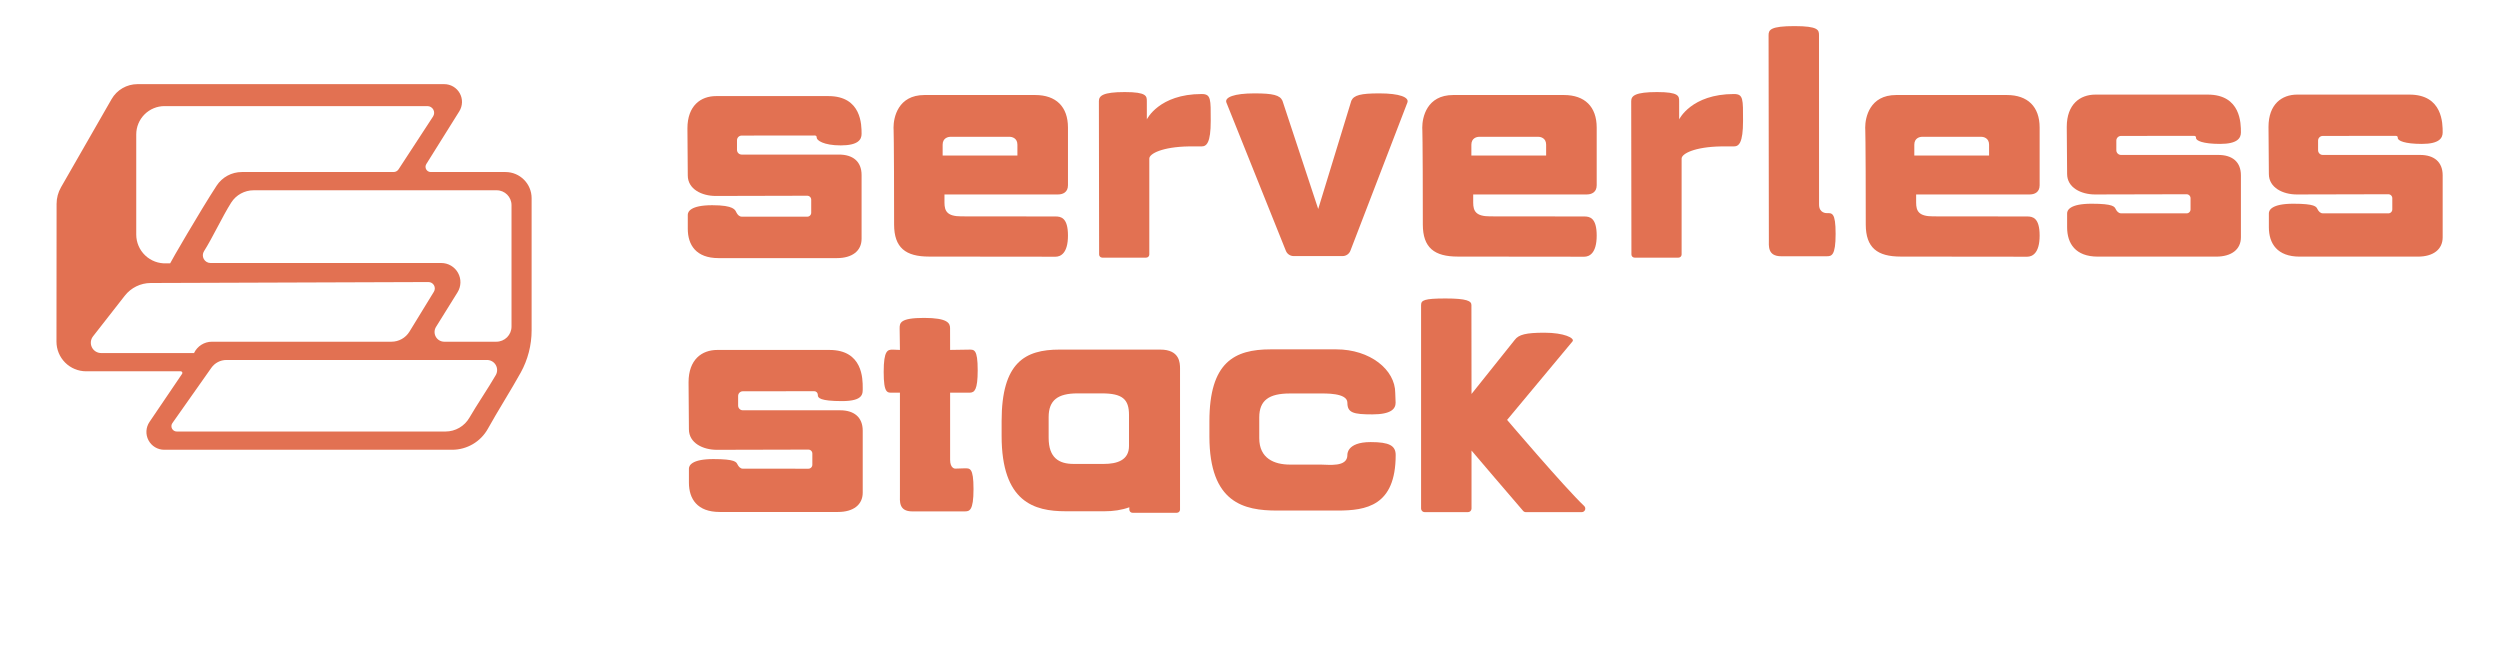
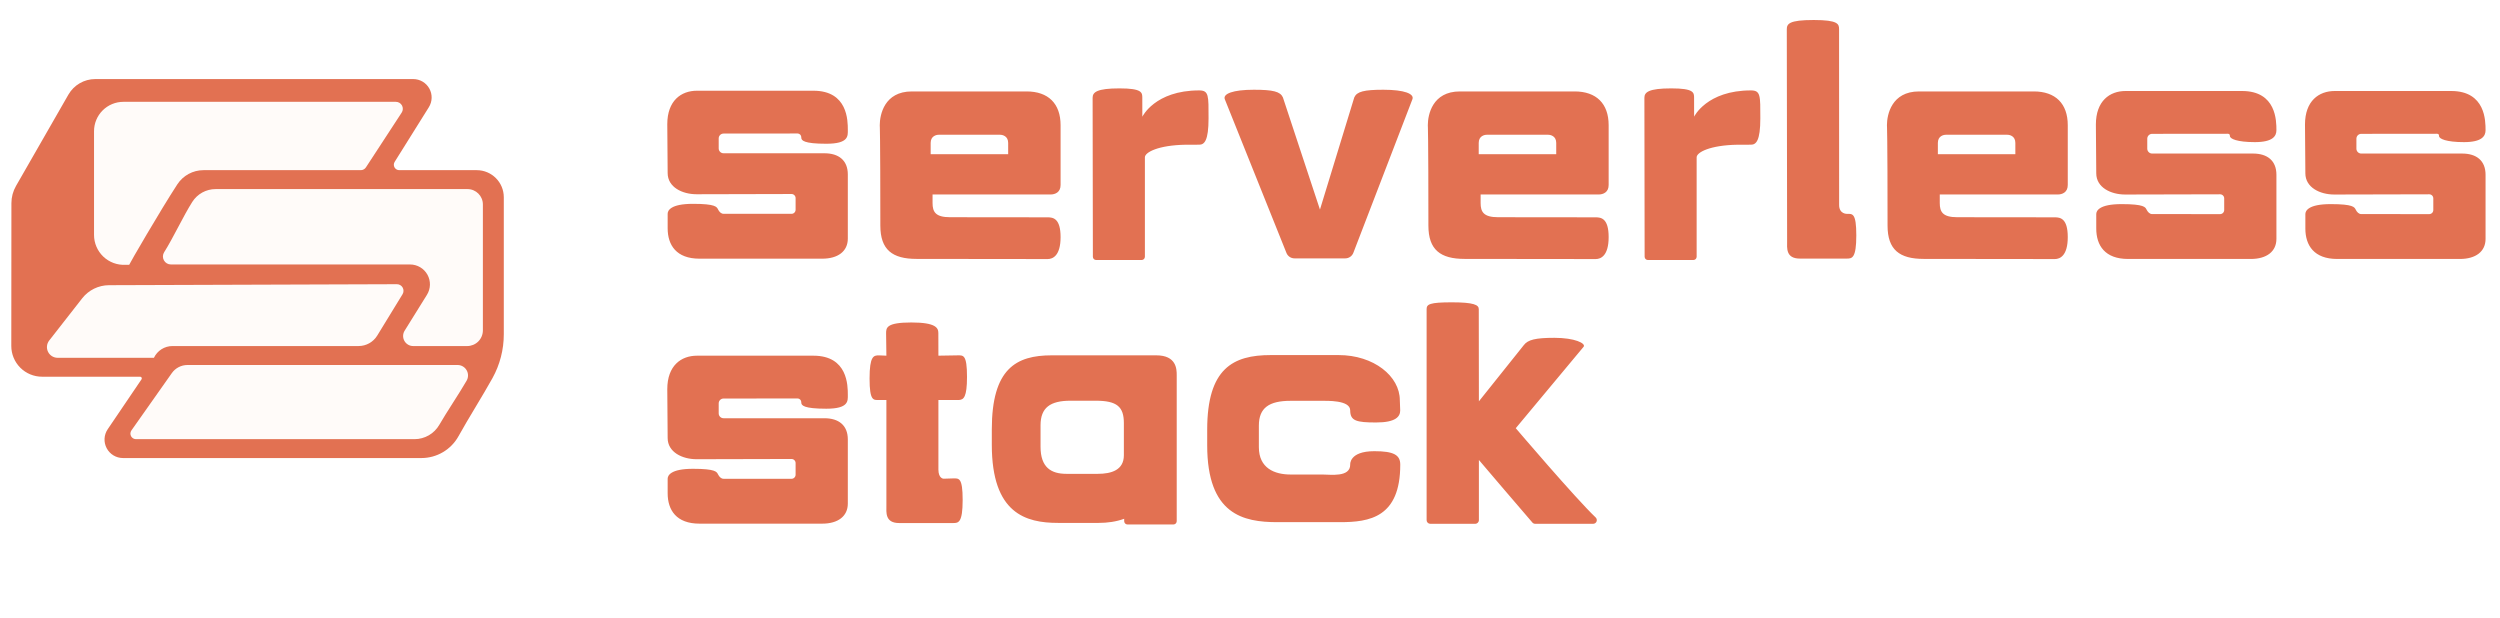
- <svg xmlns="http://www.w3.org/2000/svg" width="100%" height="100%" viewBox="0 0 450 120" version="1.1" xml:space="preserve" style="fill-rule:evenodd;clip-rule:evenodd;stroke-linejoin:round;stroke-miterlimit:2;">
-   <g transform="matrix(1,0,0,1,-1337.42,-185.948)">
-     <g>
-       <g transform="matrix(0.307377,0,0,0.305857,660.603,-406.545)">
-         <path d="M3602.84,2053.79C3602.84,2053.17 3602.59,2052.58 3602.16,2052.15C3601.72,2051.71 3601.14,2051.47 3600.52,2051.47C3589.97,2051.5 3546.89,2051.6 3546.89,2051.6C3538.83,2051.6 3530.56,2047.62 3530.56,2039.56C3530.56,2036.83 3530.35,2012.7 3530.35,2011.86C3530.35,1998.44 3538.18,1992.83 3547.12,1992.83L3612.9,1992.83C3632.38,1992.83 3632.34,2009.92 3632.34,2015.08C3632.34,2018.43 3630.3,2021.85 3620.17,2021.85C3610.04,2021.85 3606.06,2019.93 3606.06,2018.4C3606.06,2016.88 3605.04,2017.11 3603.99,2017.11C3602.94,2017.11 3571.92,2017.15 3562.12,2017.15C3561.39,2017.15 3560.7,2017.44 3560.18,2017.96C3559.67,2018.47 3559.38,2019.17 3559.38,2019.9C3559.38,2021.33 3559.38,2024.15 3559.38,2025.59C3559.38,2026.31 3559.67,2027.01 3560.18,2027.53C3560.7,2028.05 3561.39,2028.34 3562.12,2028.34C3573.83,2028.34 3619.11,2028.34 3619.11,2028.34C3627.17,2028.34 3632.34,2032.32 3632.34,2040.37L3632.34,2076.8C3632.34,2083.95 3626.82,2088.18 3617.88,2088.18L3548.53,2088.18C3535.48,2088.18 3530.56,2080.51 3530.56,2070.92L3530.56,2062.7C3530.56,2060.95 3532.06,2057.05 3544.88,2057.05C3557.7,2057.05 3558.3,2058.79 3559.01,2060.21C3559.7,2061.61 3560.79,2062.7 3562.12,2062.7C3563.45,2062.7 3591.49,2062.72 3600.53,2062.72C3601.14,2062.72 3601.73,2062.48 3602.16,2062.04C3602.59,2061.61 3602.84,2061.02 3602.84,2060.4C3602.84,2058.47 3602.84,2055.72 3602.84,2053.79Z" style="fill:rgb(226,113,82);" />
-       </g>
-       <g transform="matrix(0.307377,0,0,0.305857,624.288,-406.545)">
-         <path d="M3602.84,2053.79C3602.84,2053.17 3602.59,2052.58 3602.16,2052.15C3601.72,2051.71 3601.14,2051.47 3600.52,2051.47C3589.97,2051.5 3546.89,2051.6 3546.89,2051.6C3538.83,2051.6 3530.56,2047.62 3530.56,2039.56C3530.56,2036.83 3530.35,2012.7 3530.35,2011.86C3530.35,1998.44 3538.18,1992.83 3547.12,1992.83L3612.9,1992.83C3632.38,1992.83 3632.34,2009.92 3632.34,2015.08C3632.34,2018.43 3630.3,2021.85 3620.17,2021.85C3610.04,2021.85 3606.06,2019.93 3606.06,2018.4C3606.06,2016.88 3605.04,2017.11 3603.99,2017.11C3602.94,2017.11 3571.92,2017.15 3562.12,2017.15C3561.39,2017.15 3560.7,2017.44 3560.18,2017.96C3559.67,2018.47 3559.38,2019.17 3559.38,2019.9C3559.38,2021.33 3559.38,2024.15 3559.38,2025.59C3559.38,2026.31 3559.67,2027.01 3560.18,2027.53C3560.7,2028.05 3561.39,2028.34 3562.12,2028.34C3573.83,2028.34 3619.11,2028.34 3619.11,2028.34C3627.17,2028.34 3632.34,2032.32 3632.34,2040.37L3632.34,2076.8C3632.34,2083.95 3626.82,2088.18 3617.88,2088.18L3548.53,2088.18C3535.48,2088.18 3530.56,2080.51 3530.56,2070.92L3530.56,2062.7C3530.56,2060.95 3532.06,2057.05 3544.88,2057.05C3557.7,2057.05 3558.3,2058.79 3559.01,2060.21C3559.7,2061.61 3560.79,2062.7 3562.12,2062.7C3563.45,2062.7 3591.49,2062.72 3600.53,2062.72C3601.14,2062.72 3601.73,2062.48 3602.16,2062.04C3602.59,2061.61 3602.84,2061.02 3602.84,2060.4C3602.84,2058.47 3602.84,2055.72 3602.84,2053.79Z" style="fill:rgb(226,113,82);" />
-       </g>
-       <g transform="matrix(0.307377,0,0,0.307377,425.86,-409.877)">
-         <path d="M4152.72,2088.75L4078.66,2088.67C4064.98,2088.67 4058.2,2083.53 4058.2,2069.85C4058.2,2017.77 4057.87,2013.12 4057.87,2013.12C4057.87,2007.24 4060.45,1994.06 4075.99,1994.06L4140.84,1994.06C4153.05,1994.06 4160.02,2000.91 4160.02,2013.12C4160.02,2013.12 4160.02,2040.93 4160.02,2046.92C4160.02,2051.07 4156.92,2052.28 4154.31,2052.28L4087.7,2052.28L4087.7,2057.1C4087.7,2062.09 4089.34,2065.12 4097.58,2065.12C4104.52,2065.12 4152.72,2065.18 4152.72,2065.18C4155.85,2065.18 4160.02,2065.84 4160.02,2076.35C4160.02,2086.85 4155.64,2088.75 4152.72,2088.75ZM4125.85,2018.53C4127.26,2018.53 4130.41,2019.27 4130.41,2023.14L4130.41,2029.5C4130.4,2029.5 4086.64,2029.5 4086.63,2029.5L4086.63,2023.14C4086.63,2019.27 4089.78,2018.53 4091.19,2018.53L4125.85,2018.53Z" style="fill:rgb(226,113,82);" />
-       </g>
-       <g transform="matrix(0.307377,0,0,0.307968,516.824,-413.497)">
-         <path d="M3705.52,2086.4L3705.35,1967.02C3705.35,1963.89 3706.49,1961.71 3720.56,1961.71C3734.43,1961.71 3734.87,1964.03 3734.88,1966.89C3734.88,1966.89 3734.91,2031.71 3734.91,2066.02C3734.91,2071.14 3739.3,2071.01 3739.3,2071.01C3742.43,2071.01 3744.61,2070.37 3744.61,2083.18C3744.61,2096 3742.22,2096.23 3739.3,2096.23C3739.3,2096.23 3718.28,2096.23 3712.77,2096.23C3704.64,2096.23 3705.52,2090.12 3705.52,2086.4Z" style="fill:rgb(226,113,82);fill-rule:nonzero;" />
-       </g>
-       <g transform="matrix(0.307377,0,0,0.307377,306.319,-409.877)">
-         <path d="M4311.72,2089.29C4310.71,2089.29 4309.88,2088.47 4309.88,2087.46C4309.86,2074.52 4309.75,1997.64 4309.75,1997.64C4309.75,1994.51 4312.1,1992.33 4324.92,1992.33C4337.74,1992.33 4337.82,1994.71 4337.82,1997.64L4337.83,2008.17L4337.84,2008.32C4337.84,2008.32 4344.91,1993.48 4369.93,1993.48C4375.47,1993.48 4375.24,1996.5 4375.24,2009.24C4375.24,2021.99 4372.85,2024.15 4369.93,2024.15L4362.32,2024.16C4346.9,2024.42 4339.27,2028.43 4339.27,2031.26L4339.27,2087.45C4339.27,2088.47 4338.45,2089.29 4337.43,2089.29C4332.15,2089.29 4317,2089.29 4311.72,2089.29Z" style="fill:rgb(226,113,82);fill-rule:nonzero;" />
-       </g>
-       <g transform="matrix(0.307377,0,0,0.307377,346.131,-409.877)">
-         <path d="M4152.72,2088.75L4078.66,2088.67C4064.98,2088.67 4058.2,2083.53 4058.2,2069.85C4058.2,2017.77 4057.87,2013.12 4057.87,2013.12C4057.87,2007.24 4060.45,1994.06 4075.99,1994.06L4140.84,1994.06C4153.05,1994.06 4160.02,2000.91 4160.02,2013.12C4160.02,2013.12 4160.02,2040.93 4160.02,2046.92C4160.02,2051.07 4156.92,2052.28 4154.31,2052.28L4087.7,2052.28L4087.7,2057.1C4087.7,2062.09 4089.34,2065.12 4097.58,2065.12C4104.52,2065.12 4152.72,2065.18 4152.72,2065.18C4155.85,2065.18 4160.02,2065.84 4160.02,2076.35C4160.02,2086.85 4155.64,2088.75 4152.72,2088.75ZM4125.85,2018.53C4127.26,2018.53 4130.41,2019.27 4130.41,2023.14L4130.41,2029.5C4130.4,2029.5 4086.64,2029.5 4086.63,2029.5L4086.63,2023.14C4086.63,2019.27 4089.78,2018.53 4091.19,2018.53L4125.85,2018.53Z" style="fill:rgb(226,113,82);" />
-       </g>
-       <g transform="matrix(0.307377,0,0,0.307377,250.96,-409.877)">
-         <path d="M4152.72,2088.75L4078.66,2088.67C4064.98,2088.67 4058.2,2083.53 4058.2,2069.85C4058.2,2017.77 4057.87,2013.12 4057.87,2013.12C4057.87,2007.24 4060.45,1994.06 4075.99,1994.06L4140.84,1994.06C4153.05,1994.06 4160.02,2000.91 4160.02,2013.12C4160.02,2013.12 4160.02,2040.93 4160.02,2046.92C4160.02,2051.07 4156.92,2052.28 4154.31,2052.28L4087.7,2052.28L4087.7,2057.1C4087.7,2062.09 4089.34,2065.12 4097.58,2065.12C4104.52,2065.12 4152.72,2065.18 4152.72,2065.18C4155.85,2065.18 4160.02,2065.84 4160.02,2076.35C4160.02,2086.85 4155.64,2088.75 4152.72,2088.75ZM4125.85,2018.53C4127.26,2018.53 4130.41,2019.27 4130.41,2023.14L4130.41,2029.5C4130.4,2029.5 4086.64,2029.5 4086.63,2029.5L4086.63,2023.14C4086.63,2019.27 4089.78,2018.53 4091.19,2018.53L4125.85,2018.53Z" style="fill:rgb(226,113,82);" />
-       </g>
-       <g transform="matrix(0.307377,0,0,0.307377,210.503,-409.877)">
-         <path d="M4311.72,2089.29C4310.71,2089.29 4309.88,2088.47 4309.88,2087.46C4309.86,2074.52 4309.75,1997.64 4309.75,1997.64C4309.75,1994.51 4312.1,1992.33 4324.92,1992.33C4337.74,1992.33 4337.82,1994.71 4337.82,1997.64L4337.83,2008.17L4337.84,2008.32C4337.84,2008.32 4344.91,1993.48 4369.93,1993.48C4375.47,1993.48 4375.24,1996.5 4375.24,2009.24C4375.24,2021.99 4372.85,2024.15 4369.93,2024.15L4362.32,2024.16C4346.9,2024.42 4339.27,2028.43 4339.27,2031.26L4339.27,2087.45C4339.27,2088.47 4338.45,2089.29 4337.43,2089.29C4332.15,2089.29 4317,2089.29 4311.72,2089.29Z" style="fill:rgb(226,113,82);fill-rule:nonzero;" />
-       </g>
-       <g transform="matrix(0.307377,0,0,0.307377,361.645,-359.571)">
-         <path d="M3701.52,1979.67L3701.35,1967.02C3701.35,1963.89 3701.56,1960.92 3715.63,1960.92C3729.5,1960.92 3730.87,1964.03 3730.88,1966.89L3730.91,1979.67L3741.75,1979.5C3744.88,1979.5 3747.06,1978.85 3747.06,1991.67C3747.06,2003.14 3745.15,2004.53 3742.65,2004.69L3742.65,2004.71L3730.91,2004.71L3730.91,2044.02C3730.91,2049.14 3733.82,2049.18 3733.82,2049.18L3739.3,2049.01C3742.43,2049.01 3744.61,2048.37 3744.61,2061.18C3744.61,2074 3742.22,2074.23 3739.3,2074.23C3739.3,2074.23 3714.28,2074.23 3708.77,2074.23C3700.64,2074.23 3701.52,2068.12 3701.52,2064.4L3701.52,2004.71L3697.32,2004.72C3694.19,2004.72 3692.01,2005.37 3692.01,1992.55C3692.01,1979.74 3694.4,1979.5 3697.32,1979.5L3701.52,1979.67Z" style="fill:rgb(226,113,82);fill-rule:nonzero;" />
-       </g>
-       <g transform="matrix(0.307377,0,0,0.307377,249.033,-405.109)">
-         <path d="M4461.83,2122.73L4423.44,2168.8C4423.44,2168.8 4457.12,2208.34 4468.59,2219.23C4469.2,2219.81 4469.4,2220.71 4469.09,2221.5C4468.77,2222.29 4468.01,2222.81 4467.16,2222.81C4457.84,2222.81 4438.83,2222.81 4434.4,2222.81C4433.81,2222.81 4433.24,2222.55 4432.85,2222.1C4428.49,2217.16 4402.61,2186.75 4402.61,2186.75L4402.61,2220.73C4402.61,2221.88 4401.68,2222.81 4400.54,2222.81C4395.11,2222.81 4380.57,2222.81 4375.15,2222.81C4374.6,2222.81 4374.07,2222.59 4373.68,2222.2C4373.29,2221.81 4373.07,2221.28 4373.07,2220.73C4373.07,2205.33 4373.05,2101.96 4373.07,2101.54L4373.07,2101.52L4373.08,2101.52C4373.08,2098.76 4374.79,2097.69 4387.34,2097.69C4399.76,2097.69 4402.55,2099.15 4402.55,2101.52L4402.61,2153.62L4427.95,2121.91C4430.25,2118.83 4434.53,2117.74 4445.3,2117.74C4456.83,2117.74 4463.01,2120.86 4461.83,2122.73Z" style="fill:rgb(226,113,82);fill-rule:nonzero;" />
-       </g>
-       <g transform="matrix(0.307377,0,0,0.32228,808.46,14.3434)">
-         <path d="M2341.28,727.728L2400.35,727.728C2411.71,727.728 2411.91,735.112 2411.91,738.319L2411.91,817.092C2411.91,818.073 2411.08,818.867 2410.05,818.867C2404.71,818.867 2389.41,818.867 2384.08,818.867C2383.05,818.867 2382.22,818.073 2382.22,817.092C2382.22,816.409 2382.22,815.79 2382.22,815.79C2377.71,817.377 2372.74,818.019 2367.83,818.019L2344.87,818.019C2326.65,818.019 2307.43,812.982 2307.43,775.959L2307.43,767.638C2307.43,734.861 2321.2,727.728 2341.28,727.728ZM2382.03,781.564L2382.03,764.241C2382.03,755.41 2378.16,752.183 2366.11,752.183L2351.89,752.183C2340.42,752.183 2334.97,755.919 2334.97,765.43L2334.97,776.978C2334.97,788.187 2340.99,791.583 2349.6,791.583L2367.26,791.583C2375.01,791.583 2382.03,789.545 2382.03,781.564Z" style="fill:rgb(226,113,82);fill-rule:nonzero;" />
-       </g>
-       <g transform="matrix(0.307377,0,0,0.307377,248.131,-403.124)">
-         <path d="M4346.49,2175.33C4357.41,2175.33 4361.13,2177.42 4361.13,2182.92C4361.13,2212.76 4343.8,2215.43 4327.07,2215.43L4291.73,2215.43C4272.42,2215.43 4252.05,2211.12 4252.05,2172L4252.05,2163.2C4252.05,2128.57 4266.65,2121.03 4287.93,2121.03L4326.31,2121.03C4346.17,2121.03 4360.88,2132.97 4360.88,2146.54L4361.09,2152.28C4361.09,2155.79 4358.59,2159.11 4347.47,2159.11C4336.35,2159.11 4332.85,2158.19 4332.85,2152.28C4332.85,2146.38 4319.79,2146.87 4315.98,2146.87L4299.18,2146.87C4287.02,2146.87 4281.24,2150.82 4281.24,2160.87L4281.24,2173.07C4281.24,2184.92 4290.06,2188.51 4299.18,2188.51L4317.19,2188.51C4321.84,2188.51 4332.85,2190.2 4332.85,2182.92C4332.85,2182.91 4332.12,2175.33 4346.49,2175.33Z" style="fill:rgb(226,113,82);fill-rule:nonzero;" />
-       </g>
-       <g transform="matrix(0.307377,0,0,0.305857,376.212,-360.582)">
-         <path d="M3602.84,2053.79C3602.84,2053.17 3602.59,2052.58 3602.16,2052.15C3601.72,2051.71 3601.14,2051.47 3600.52,2051.47C3589.97,2051.5 3546.89,2051.6 3546.89,2051.6C3538.83,2051.6 3530.56,2047.62 3530.56,2039.56C3530.56,2036.83 3530.35,2012.7 3530.35,2011.86C3530.35,1998.44 3538.18,1992.83 3547.12,1992.83L3612.9,1992.83C3632.38,1992.83 3632.34,2009.92 3632.34,2015.08C3632.34,2018.43 3632.99,2022.93 3620.17,2022.93C3607.35,2022.93 3606.06,2021.01 3606.06,2019.49C3606.06,2017.96 3605.04,2017.11 3603.99,2017.11C3602.94,2017.11 3571.92,2017.15 3562.12,2017.15C3561.39,2017.15 3560.7,2017.44 3560.18,2017.96C3559.67,2018.47 3559.38,2019.17 3559.38,2019.9C3559.38,2021.33 3559.38,2024.15 3559.38,2025.59C3559.38,2026.31 3559.67,2027.01 3560.18,2027.53C3560.7,2028.05 3561.39,2028.34 3562.12,2028.34C3573.83,2028.34 3619.11,2028.34 3619.11,2028.34C3627.17,2028.34 3632.34,2032.32 3632.34,2040.37L3632.34,2076.8C3632.34,2083.95 3626.82,2088.18 3617.88,2088.18L3548.53,2088.18C3535.48,2088.18 3530.56,2080.51 3530.56,2070.92L3530.56,2062.7C3530.56,2060.95 3532.06,2057.05 3544.88,2057.05C3557.7,2057.05 3558.3,2058.79 3559.01,2060.21C3559.7,2061.61 3560.79,2062.7 3562.12,2062.7C3563.45,2062.7 3591.49,2062.72 3600.53,2062.72C3601.14,2062.72 3601.73,2062.48 3602.16,2062.04C3602.59,2061.61 3602.84,2061.02 3602.84,2060.4C3602.84,2058.47 3602.84,2055.72 3602.84,2053.79Z" style="fill:rgb(226,113,82);" />
-       </g>
-       <g transform="matrix(0.307377,0,0,0.307377,209.345,-409.877)">
-         <path d="M4441.95,2060.8L4461.35,1997.4C4462.83,1994.14 4466.85,1993.1 4477.76,1993.1C4489.72,1993.1 4495.27,1995.42 4494.19,1998.41C4494.19,1998.41 4466.9,2069.38 4460.8,2085.24C4460.08,2087.12 4458.27,2088.37 4456.26,2088.37C4449.49,2088.37 4434.26,2088.37 4427.54,2088.37C4425.55,2088.37 4423.76,2087.16 4423.02,2085.31C4416.71,2069.57 4388.16,1998.41 4388.16,1998.41C4387.08,1995.42 4392.64,1993.1 4404.6,1993.1C4415.51,1993.1 4419.53,1994.14 4421.01,1997.4L4441.95,2060.8Z" style="fill:rgb(226,113,82);fill-rule:nonzero;" />
-       </g>
-       <g transform="matrix(0.307377,0,0,0.305857,376.008,-406.277)">
-         <path d="M3602.84,2053.79C3602.84,2053.17 3602.59,2052.58 3602.16,2052.15C3601.72,2051.71 3601.14,2051.47 3600.52,2051.47C3589.97,2051.5 3546.89,2051.6 3546.89,2051.6C3538.83,2051.6 3530.56,2047.62 3530.56,2039.56C3530.56,2036.83 3530.35,2012.7 3530.35,2011.86C3530.35,1998.44 3538.18,1992.83 3547.12,1992.83L3612.9,1992.83C3632.38,1992.83 3632.34,2009.92 3632.34,2015.08C3632.34,2018.43 3630.3,2021.85 3620.17,2021.85C3610.04,2021.85 3606.06,2018.85 3606.06,2017.32C3606.06,2015.8 3605.04,2016.03 3603.99,2016.03C3602.94,2016.03 3571.92,2016.07 3562.12,2016.07C3561.39,2016.07 3560.7,2016.36 3560.18,2016.87C3559.67,2017.39 3559.38,2018.09 3559.38,2018.82C3559.38,2020.25 3559.38,2023.07 3559.38,2024.5C3559.38,2025.23 3559.67,2025.93 3560.18,2026.45C3560.7,2026.96 3561.39,2027.25 3562.12,2027.25C3573.83,2027.25 3619.11,2027.25 3619.11,2027.25C3627.17,2027.25 3632.34,2031.24 3632.34,2039.29L3632.34,2076.8C3632.34,2083.95 3626.82,2088.18 3617.88,2088.18L3548.53,2088.18C3535.48,2088.18 3530.56,2080.51 3530.56,2070.92L3530.56,2062.7C3530.56,2060.95 3532.06,2057.05 3544.88,2057.05C3557.7,2057.05 3558.3,2059.87 3559.01,2061.29C3559.7,2062.69 3560.79,2063.78 3562.12,2063.78C3563.45,2063.78 3591.49,2063.8 3600.53,2063.8C3601.14,2063.8 3601.73,2063.56 3602.16,2063.12C3602.59,2062.69 3602.84,2062.1 3602.84,2061.49C3602.84,2059.55 3602.84,2055.72 3602.84,2053.79Z" style="fill:rgb(226,113,82);" />
-       </g>
-     </g>
-   </g>
-   <g transform="matrix(0.394196,0,0,0.394196,-250.172,-337.805)">
-     <path d="M717.797,1027.64C717.95,1027.42 717.966,1027.13 717.838,1026.88C717.71,1026.64 717.459,1026.49 717.186,1026.49C711.399,1026.49 688.852,1026.49 673.973,1026.49C670.378,1026.49 666.93,1025.06 664.389,1022.52C661.848,1019.98 660.422,1016.53 660.425,1012.93C660.44,994.207 660.467,961.445 660.477,950.032C660.479,947.373 661.176,944.761 662.499,942.455C667.271,934.138 679.313,913.151 685.583,902.223C688.016,897.983 692.53,895.369 697.418,895.369L837.493,895.369C840.44,895.369 843.156,896.969 844.584,899.547C846.013,902.126 845.929,905.276 844.366,907.776C839.167,916.087 832.678,926.461 829.303,931.857C828.844,932.591 828.819,933.516 829.239,934.273C829.658,935.03 830.455,935.5 831.321,935.5C838.802,935.5 854.471,935.5 865.449,935.5C872.043,935.5 877.389,940.846 877.389,947.44C877.389,963.68 877.389,992.459 877.389,1007.79C877.389,1014.53 875.68,1021.17 872.422,1027.07C868.317,1034.51 861.656,1045.05 857.455,1052.66C854.168,1058.62 847.901,1062.32 841.096,1062.32C813.362,1062.32 741.509,1062.32 709.633,1062.32C706.62,1062.32 703.854,1060.66 702.443,1057.99C701.032,1055.33 701.207,1052.11 702.898,1049.62C708.629,1041.16 715.51,1031.02 717.797,1027.64ZM738.058,1021.32C735.309,1021.32 732.731,1022.65 731.147,1024.9C726.778,1031.1 717.848,1043.77 713.354,1050.14C712.829,1050.89 712.763,1051.86 713.183,1052.67C713.602,1053.48 714.437,1053.99 715.349,1053.99C735.473,1053.99 813.545,1053.99 838.057,1053.99C842.576,1053.99 846.749,1051.57 849.002,1047.65C852.21,1042.08 857.72,1033.96 861.024,1028.22C861.843,1026.8 861.841,1025.04 861.017,1023.62C860.194,1022.19 858.674,1021.32 857.029,1021.32C832.247,1021.32 757.035,1021.32 738.058,1021.32ZM703.458,986.173C698.836,986.189 694.477,988.323 691.63,991.965C687.568,997.162 681.565,1004.84 677.108,1010.54C675.998,1011.96 675.795,1013.89 676.585,1015.51C677.375,1017.13 679.02,1018.16 680.823,1018.16C695.884,1018.16 723.237,1018.16 723.237,1018.16C723.237,1018.16 723.237,1018.16 723.237,1018.16C724.735,1015 727.92,1012.98 731.418,1012.98C748.193,1012.98 797.047,1012.98 813.391,1012.98C816.745,1012.98 819.857,1011.24 821.608,1008.38C824.718,1003.3 829.689,995.179 832.76,990.163C833.31,989.264 833.331,988.137 832.814,987.219C832.297,986.3 831.324,985.732 830.269,985.736C808.943,985.81 728.288,986.087 703.458,986.173ZM833.739,1006.21C832.889,1007.57 832.846,1009.3 833.628,1010.7C834.41,1012.11 835.893,1012.98 837.503,1012.98C844.515,1012.98 854.613,1012.98 861.289,1012.98C863.124,1012.98 864.885,1012.25 866.183,1010.96C867.48,1009.66 868.21,1007.9 868.21,1006.06C868.21,992.766 868.21,963.802 868.21,950.616C868.21,946.87 865.173,943.833 861.427,943.833C839.709,943.833 772.043,943.833 750.467,943.833C746.305,943.833 742.432,945.96 740.199,949.473C736.263,955.665 731.68,965.538 727.804,971.636C727.116,972.719 727.072,974.091 727.69,975.217C728.308,976.342 729.49,977.041 730.773,977.041C750.272,977.041 807.615,977.041 836.134,977.041C839.313,977.041 842.241,978.764 843.785,981.543C845.329,984.321 845.244,987.718 843.565,990.417C840.219,995.795 836.506,1001.76 833.739,1006.21ZM814.364,935.5C815.275,935.5 816.124,935.04 816.622,934.277C819.253,930.248 827.745,917.243 832.385,910.138C833,909.195 833.05,907.992 832.514,907.002C831.978,906.012 830.943,905.395 829.817,905.395C809.37,905.395 739.037,905.395 709.779,905.395C706.35,905.395 703.061,906.757 700.637,909.182C698.212,911.606 696.85,914.895 696.85,918.323C696.85,931.192 696.85,950.875 696.85,964.044C696.85,967.644 698.325,971.088 700.931,973.572C703.536,976.057 707.046,977.366 710.642,977.195C710.643,977.195 712.336,977.195 712.336,977.195C712.381,976.829 726.019,953.284 733.547,941.742C736.087,937.848 740.422,935.5 745.071,935.5C762.651,935.5 805.875,935.5 814.364,935.5Z" style="fill:rgb(226,113,82);" />
-   </g>
+ <svg xmlns="http://www.w3.org/2000/svg" width="664" height="164" viewBox="0 0 664 164" fill="none">
+   <path fill-rule="evenodd" clip-rule="evenodd" d="M279.336 94.376H307.105C312.445 94.376 312.537 98.016 312.537 99.596V138.426C312.537 138.909 312.147 139.301 311.665 139.301C309.156 139.301 301.965 139.301 299.455 139.301C298.973 139.301 298.584 138.909 298.584 138.426C298.584 138.089 298.584 137.784 298.584 137.784C296.464 138.566 294.123 138.883 291.813 138.883H281.019C272.459 138.883 263.424 136.4 263.424 118.151V114.049C263.424 97.892 269.896 94.376 279.336 94.376ZM420.633 92.07L402.586 113.731C402.586 113.731 418.422 132.317 423.807 137.438C424.098 137.714 424.19 138.137 424.045 138.508C423.899 138.878 423.54 139.121 423.142 139.121C418.758 139.121 409.823 139.121 407.742 139.121C407.459 139.121 407.191 139.001 407.008 138.791C404.958 136.467 392.794 122.168 392.794 122.168V138.146C392.794 138.684 392.358 139.121 391.815 139.121C389.267 139.121 382.428 139.121 379.881 139.121C379.621 139.121 379.376 139.019 379.192 138.835C379.008 138.652 378.909 138.404 378.909 138.145C378.902 130.907 378.894 82.306 378.909 82.11V82.101C378.909 80.804 379.712 80.297 385.618 80.297C391.455 80.297 392.763 80.984 392.763 82.101L392.794 106.595L404.705 91.688C405.784 90.24 407.796 89.725 412.86 89.725C418.284 89.725 421.191 91.194 420.633 92.07ZM211.312 122.989C211.312 122.701 211.197 122.426 210.99 122.222C210.791 122.019 210.516 121.905 210.225 121.905C205.268 121.918 185.011 121.967 185.011 121.967C181.224 121.967 177.33 120.105 177.33 116.335C177.33 115.055 177.23 103.768 177.23 103.376C177.23 97.097 180.918 94.471 185.118 94.471H216.039C225.204 94.471 225.181 102.467 225.181 104.881C225.181 106.451 225.487 108.555 219.459 108.555C213.438 108.555 212.826 107.657 212.826 106.943C212.826 106.229 212.344 105.831 211.855 105.831C211.357 105.831 196.776 105.85 192.171 105.85C191.827 105.85 191.498 105.986 191.261 106.227C191.016 106.468 190.886 106.796 190.886 107.137C190.886 107.806 190.886 109.128 190.886 109.796C190.886 110.137 191.016 110.465 191.261 110.706C191.498 110.947 191.827 111.083 192.171 111.083C197.672 111.083 218.962 111.083 218.962 111.083C222.748 111.083 225.181 112.945 225.181 116.715V133.753C225.181 137.1 222.588 139.081 218.388 139.081H185.783C179.648 139.081 177.33 135.491 177.33 131.005V127.161C177.33 126.339 178.041 124.514 184.062 124.514C190.09 124.514 190.373 125.331 190.71 125.994C191.031 126.648 191.544 127.161 192.171 127.161C192.798 127.161 205.98 127.167 210.225 127.169C210.516 127.169 210.791 127.055 210.99 126.851C211.197 126.648 211.312 126.372 211.312 126.085C211.312 125.18 211.312 123.895 211.312 122.989ZM235.425 94.467L235.348 88.516C235.348 87.045 235.447 85.648 242.057 85.648C248.583 85.648 249.225 87.11 249.225 88.458L249.241 94.467L254.335 94.382C255.812 94.382 256.837 94.079 256.837 100.104C256.837 105.5 255.934 106.152 254.764 106.229V106.237H249.241V124.715C249.241 127.127 250.61 127.144 250.61 127.144L253.188 127.064C254.657 127.064 255.682 126.761 255.682 132.786C255.682 138.812 254.565 138.921 253.188 138.921C253.188 138.921 241.43 138.922 238.836 138.922C235.011 138.922 235.425 136.047 235.425 134.299V106.237L233.451 106.243C231.982 106.243 230.957 106.546 230.957 100.521C230.957 94.495 232.074 94.386 233.451 94.386L235.425 94.467ZM365.024 119.836C370.157 119.836 371.909 120.82 371.909 123.404C371.909 137.432 363.762 138.687 355.898 138.687H339.282C330.209 138.687 320.631 136.662 320.631 118.269V114.135C320.631 97.852 327.493 94.309 337.499 94.309H355.538C364.879 94.309 371.794 99.919 371.794 106.301L371.894 109C371.894 110.648 370.716 112.21 365.491 112.21C360.258 112.21 358.613 111.776 358.613 109C358.613 106.223 352.478 106.458 350.68 106.458H342.785C337.071 106.458 334.355 108.314 334.355 113.038V118.776C334.355 124.344 338.501 126.032 342.785 126.032H351.254C353.434 126.032 358.613 126.825 358.613 123.404C358.613 123.401 358.269 119.836 365.024 119.836ZM298.499 120.913V112.374C298.499 108.021 296.671 106.43 291.01 106.43H284.324C278.93 106.43 276.368 108.272 276.368 112.96V118.653C276.368 124.178 279.198 125.852 283.245 125.852H291.553C295.195 125.852 298.499 124.848 298.499 120.913ZM291.132 69.06C290.65 69.06 290.268 68.673 290.268 68.196C290.26 62.114 290.199 25.969 290.199 25.969C290.199 24.498 291.308 23.474 297.336 23.474C303.357 23.474 303.395 24.594 303.395 25.969L303.403 30.919L303.411 30.992C303.411 30.992 306.731 24.012 318.496 24.012C321.105 24.012 320.991 25.432 320.991 31.424C320.991 37.417 319.874 38.431 318.496 38.431L314.916 38.439C307.664 38.558 304.084 40.444 304.084 41.776V68.194C304.084 68.672 303.694 69.06 303.22 69.06C300.733 69.06 293.611 69.06 291.132 69.06ZM437.677 69.06C437.203 69.06 436.82 68.673 436.812 68.196C436.805 62.114 436.751 25.969 436.751 25.969C436.751 24.498 437.861 23.474 443.889 23.474C449.909 23.474 449.948 24.594 449.948 25.969L449.955 30.919V30.992C449.955 30.992 453.283 24.012 465.049 24.012C467.65 24.012 467.543 25.432 467.543 31.424C467.543 37.417 466.418 38.431 465.049 38.431L461.469 38.439C454.216 38.558 450.629 40.444 450.629 41.776V68.194C450.629 68.672 450.246 69.06 449.764 69.06C447.285 69.06 440.163 69.06 437.677 69.06ZM545.765 68.806L510.949 68.765C504.515 68.765 501.333 66.348 501.333 59.916C501.333 35.432 501.172 33.245 501.172 33.245C501.172 30.485 502.389 24.285 509.695 24.285H540.18C545.918 24.285 549.199 27.505 549.199 33.245V49.14C549.199 51.087 547.746 51.657 546.514 51.657H515.202V53.922C515.202 56.267 515.968 57.692 519.846 57.692C523.105 57.692 545.765 57.72 545.765 57.72C547.233 57.72 549.199 58.033 549.199 62.972C549.199 67.911 547.142 68.806 545.765 68.806ZM278.257 68.806L243.442 68.765C237.008 68.765 233.818 66.348 233.818 59.916C233.818 35.432 233.665 33.245 233.665 33.245C233.665 30.485 234.874 24.285 242.18 24.285H272.665C278.41 24.285 281.692 27.505 281.692 33.245V49.14C281.692 51.087 280.231 51.657 279.007 51.657H247.687V53.922C247.687 56.267 248.46 57.692 252.331 57.692C255.598 57.692 278.257 57.72 278.257 57.72C279.726 57.72 281.692 58.033 281.692 62.972C281.692 67.911 279.626 68.806 278.257 68.806ZM423.823 68.806L389.007 68.765C382.573 68.765 379.383 66.348 379.383 59.916C379.383 35.432 379.23 33.245 379.23 33.245C379.23 30.485 380.439 24.285 387.745 24.285H418.23C423.976 24.285 427.257 27.505 427.257 33.245C427.257 33.245 427.257 46.323 427.257 49.14C427.257 51.087 425.796 51.657 424.572 51.657H393.253V53.922C393.253 56.267 394.026 57.692 397.897 57.692C401.163 57.692 423.823 57.72 423.823 57.72C425.291 57.72 427.257 58.033 427.257 62.972C427.257 67.911 425.192 68.806 423.823 68.806ZM646.286 52.688C646.286 52.4 646.171 52.124 645.973 51.921C645.766 51.718 645.491 51.604 645.2 51.605C640.243 51.617 619.985 51.666 619.985 51.666C616.199 51.666 612.305 49.804 612.305 46.034C612.305 44.754 612.205 33.467 612.205 33.075C612.205 26.796 615.893 24.17 620.1 24.17H651.022C660.179 24.17 660.164 32.166 660.164 34.58C660.164 36.15 659.2 37.749 654.441 37.749C649.675 37.749 647.809 36.85 647.809 36.136C647.809 35.422 647.327 35.53 646.829 35.53C646.34 35.53 631.759 35.549 627.146 35.549C626.802 35.549 626.48 35.685 626.236 35.926C625.998 36.167 625.861 36.495 625.861 36.836C625.861 37.505 625.861 38.826 625.861 39.495C625.861 39.836 625.998 40.164 626.236 40.405C626.48 40.646 626.802 40.782 627.146 40.782C632.654 40.782 653.944 40.782 653.944 40.782C657.731 40.782 660.164 42.644 660.164 46.414V63.452C660.164 66.798 657.562 68.78 653.363 68.78H620.758C614.623 68.78 612.305 65.189 612.305 60.704V56.86C612.305 56.038 613.016 54.213 619.045 54.213C625.065 54.213 625.348 55.03 625.685 55.693C626.006 56.347 626.519 56.86 627.146 56.86C627.773 56.86 640.954 56.866 645.208 56.868C645.491 56.868 645.766 56.754 645.973 56.55C646.171 56.347 646.286 56.071 646.286 55.784C646.286 54.879 646.286 53.594 646.286 52.688ZM590.747 52.688C590.747 52.4 590.632 52.124 590.426 51.921C590.219 51.718 589.944 51.604 589.661 51.605C584.696 51.617 564.446 51.666 564.446 51.666C560.652 51.666 556.765 49.804 556.765 46.034C556.765 44.754 556.666 33.467 556.666 33.075C556.666 26.796 560.353 24.17 564.553 24.17H595.475C604.632 24.17 604.617 32.166 604.617 34.58C604.617 36.15 603.66 37.749 598.894 37.749C594.128 37.749 592.261 36.85 592.261 36.136C592.261 35.422 591.78 35.53 591.29 35.53C590.793 35.53 576.212 35.549 571.606 35.549C571.262 35.549 570.933 35.685 570.696 35.926C570.451 36.167 570.314 36.495 570.314 36.836C570.314 37.505 570.314 38.826 570.314 39.495C570.314 39.836 570.451 40.164 570.696 40.405C570.933 40.646 571.262 40.782 571.606 40.782C577.107 40.782 598.397 40.782 598.397 40.782C602.184 40.782 604.617 42.644 604.617 46.414V63.452C604.617 66.798 602.023 68.78 597.823 68.78H565.211C559.076 68.78 556.765 65.189 556.765 60.704V56.86C556.765 56.038 557.469 54.213 563.498 54.213C569.526 54.213 569.809 55.03 570.138 55.693C570.467 56.347 570.979 56.86 571.606 56.86C572.226 56.86 585.415 56.866 589.661 56.868C589.951 56.868 590.227 56.754 590.426 56.55C590.632 56.347 590.747 56.071 590.747 55.784C590.747 54.879 590.747 53.594 590.747 52.688ZM211.312 52.614C211.312 52.326 211.197 52.05 210.99 51.847C210.791 51.644 210.516 51.529 210.225 51.53C205.268 51.542 185.011 51.592 185.011 51.592C181.224 51.592 177.33 49.729 177.33 45.959C177.33 44.68 177.23 33.393 177.23 33.001C177.23 26.722 180.918 24.096 185.118 24.096H216.039C225.204 24.096 225.181 32.092 225.181 34.506C225.181 36.076 225.487 38.18 219.459 38.18C213.438 38.18 212.826 37.282 212.826 36.568C212.826 35.854 212.344 35.456 211.855 35.456C211.357 35.456 196.776 35.475 192.171 35.475C191.827 35.475 191.498 35.611 191.261 35.852C191.016 36.093 190.886 36.421 190.886 36.762C190.886 37.43 190.886 38.752 190.886 39.421C190.886 39.762 191.016 40.09 191.261 40.331C191.498 40.572 191.827 40.708 192.171 40.708C197.672 40.708 218.962 40.708 218.962 40.708C222.748 40.708 225.181 42.57 225.181 46.34V63.378C225.181 66.724 222.588 68.705 218.388 68.705H185.783C179.648 68.705 177.33 65.116 177.33 60.63V56.786C177.33 55.964 178.041 54.139 184.062 54.139C190.09 54.139 190.373 54.956 190.71 55.618C191.031 56.273 191.544 56.786 192.171 56.786C192.798 56.786 205.98 56.792 210.225 56.794C210.516 56.794 210.791 56.679 210.99 56.476C211.197 56.273 211.312 55.997 211.312 55.709C211.312 54.804 211.312 53.52 211.312 52.614ZM474.657 64.048L474.573 7.814C474.573 6.341 475.109 5.314 481.726 5.314C488.244 5.314 488.45 6.405 488.458 7.756C488.458 7.756 488.473 38.286 488.473 54.446C488.473 56.862 490.531 56.799 490.531 56.799C492.007 56.799 493.033 56.495 493.033 62.533C493.033 68.569 491.908 68.679 490.531 68.679C490.531 68.679 480.655 68.68 478.062 68.68C474.237 68.68 474.657 65.799 474.657 64.048ZM350.581 55.663L359.7 25.858C360.396 24.323 362.286 23.836 367.419 23.836C373.042 23.836 375.65 24.924 375.145 26.332C375.145 26.332 362.316 59.697 359.447 67.156C359.103 68.04 358.254 68.623 357.313 68.623C354.131 68.623 346.97 68.623 343.81 68.623C342.877 68.623 342.028 68.054 341.684 67.187C338.716 59.788 325.298 26.332 325.298 26.332C324.793 24.924 327.401 23.836 333.024 23.836C338.15 23.836 340.039 24.323 340.735 25.858L350.581 55.663ZM411.185 35.793C411.85 35.793 413.334 36.139 413.334 37.957V40.947C413.327 40.946 392.756 40.946 392.748 40.947V37.957C392.748 36.139 394.232 35.793 394.89 35.793H411.185ZM265.619 35.793C266.285 35.793 267.769 36.139 267.769 37.957V40.947C267.761 40.946 247.19 40.946 247.183 40.947V37.957C247.183 36.139 248.667 35.793 249.325 35.793H265.619ZM533.134 35.793C533.8 35.793 535.276 36.139 535.276 37.957V40.947C535.276 40.946 514.698 40.946 514.698 40.947V37.957C514.698 36.139 516.174 35.793 516.84 35.793H533.134Z" fill="#E27152" />
+   <path fill-rule="evenodd" clip-rule="evenodd" d="M37.59 100.748C37.682 100.615 37.692 100.44 37.615 100.289C37.538 100.145 37.386 100.054 37.222 100.054C33.733 100.054 20.139 100.054 11.168 100.054C9.001 100.054 6.922 99.192 5.39 97.661C3.858 96.129 2.998 94.049 3 91.879C3.009 80.591 3.025 60.838 3.031 53.957C3.033 52.354 3.453 50.779 4.25 49.389C7.128 44.374 14.388 31.721 18.168 25.132C19.635 22.576 22.357 21 25.303 21H109.756C111.533 21 113.171 21.965 114.032 23.519C114.893 25.074 114.842 26.973 113.9 28.48C110.766 33.491 106.853 39.746 104.818 42.999C104.542 43.441 104.527 43.999 104.78 44.456C105.032 44.912 105.513 45.195 106.035 45.195C110.545 45.195 119.992 45.195 126.611 45.195C130.587 45.195 133.81 48.419 133.81 52.394C133.81 62.185 133.81 79.537 133.81 88.78C133.81 92.844 132.78 96.847 130.815 100.404C128.34 104.89 124.324 111.244 121.792 115.833C119.81 119.426 116.031 121.657 111.929 121.657C95.207 121.657 51.886 121.657 32.668 121.657C30.852 121.657 29.184 120.656 28.333 119.046C27.482 117.442 27.588 115.501 28.608 114C32.063 108.899 36.211 102.786 37.59 100.748Z" fill="#E27152" />
+   <path fill-rule="evenodd" clip-rule="evenodd" d="M49.801 96.943C48.143 96.943 46.589 97.745 45.634 99.101C43 102.839 37.616 110.478 34.906 114.319C34.59 114.771 34.55 115.356 34.803 115.844C35.056 116.332 35.559 116.64 36.109 116.64C48.242 116.64 95.312 116.64 110.091 116.64C112.816 116.64 115.332 115.181 116.69 112.818C118.624 109.459 121.946 104.564 123.938 101.103C124.432 100.247 124.431 99.186 123.934 98.33C123.438 97.467 122.521 96.943 121.53 96.943C106.588 96.943 61.242 96.943 49.801 96.943Z" fill="#FFFBF9" />
+   <path fill-rule="evenodd" clip-rule="evenodd" d="M28.956 75.747C26.17 75.756 23.542 77.043 21.825 79.239C19.376 82.372 15.757 87.001 13.07 90.438C12.4 91.294 12.278 92.457 12.754 93.434C13.231 94.411 14.222 95.032 15.309 95.032C24.39 95.032 40.881 95.032 40.881 95.032C41.785 93.127 43.705 91.909 45.814 91.909C55.928 91.909 85.382 91.909 95.236 91.909C97.258 91.909 99.135 90.86 100.19 89.135C102.065 86.073 105.062 81.177 106.914 78.152C107.246 77.61 107.258 76.931 106.947 76.377C106.635 75.823 106.048 75.481 105.412 75.483C92.554 75.528 43.927 75.695 28.956 75.747Z" fill="#FFFBF9" />
+   <path fill-rule="evenodd" clip-rule="evenodd" d="M107.471 87.83C106.958 88.65 106.932 89.693 107.404 90.537C107.875 91.387 108.769 91.912 109.74 91.912C113.968 91.912 120.056 91.912 124.081 91.912C125.187 91.912 126.249 91.471 127.032 90.694C127.814 89.91 128.254 88.849 128.254 87.739C128.254 79.724 128.254 62.261 128.254 54.312C128.254 52.053 126.423 50.222 124.164 50.222C111.07 50.222 70.273 50.222 57.265 50.222C54.756 50.222 52.421 51.504 51.074 53.622C48.701 57.356 45.938 63.308 43.601 66.985C43.187 67.638 43.16 68.465 43.533 69.144C43.905 69.822 44.618 70.243 45.391 70.243C57.148 70.243 91.72 70.243 108.915 70.243C110.831 70.243 112.597 71.282 113.528 72.958C114.458 74.633 114.407 76.681 113.395 78.308C111.378 81.55 109.139 85.147 107.471 87.83Z" fill="#FFFBF9" />
+   <path fill-rule="evenodd" clip-rule="evenodd" d="M95.825 45.196C96.374 45.196 96.886 44.919 97.187 44.459C98.773 42.03 103.893 34.189 106.69 29.905C107.061 29.337 107.091 28.611 106.768 28.014C106.445 27.418 105.821 27.046 105.142 27.046C92.814 27.046 50.41 27.046 32.77 27.046C30.702 27.046 28.719 27.867 27.258 29.329C25.796 30.79 24.975 32.773 24.975 34.84C24.975 42.599 24.975 54.466 24.975 62.406C24.975 64.576 25.864 66.653 27.435 68.15C29.006 69.648 31.122 70.438 33.29 70.335C33.291 70.335 34.311 70.335 34.311 70.335C34.339 70.114 42.561 55.918 47.1 48.959C48.631 46.612 51.245 45.196 54.048 45.196C64.647 45.196 90.707 45.196 95.825 45.196Z" fill="#FFFBF9" />
</svg>
